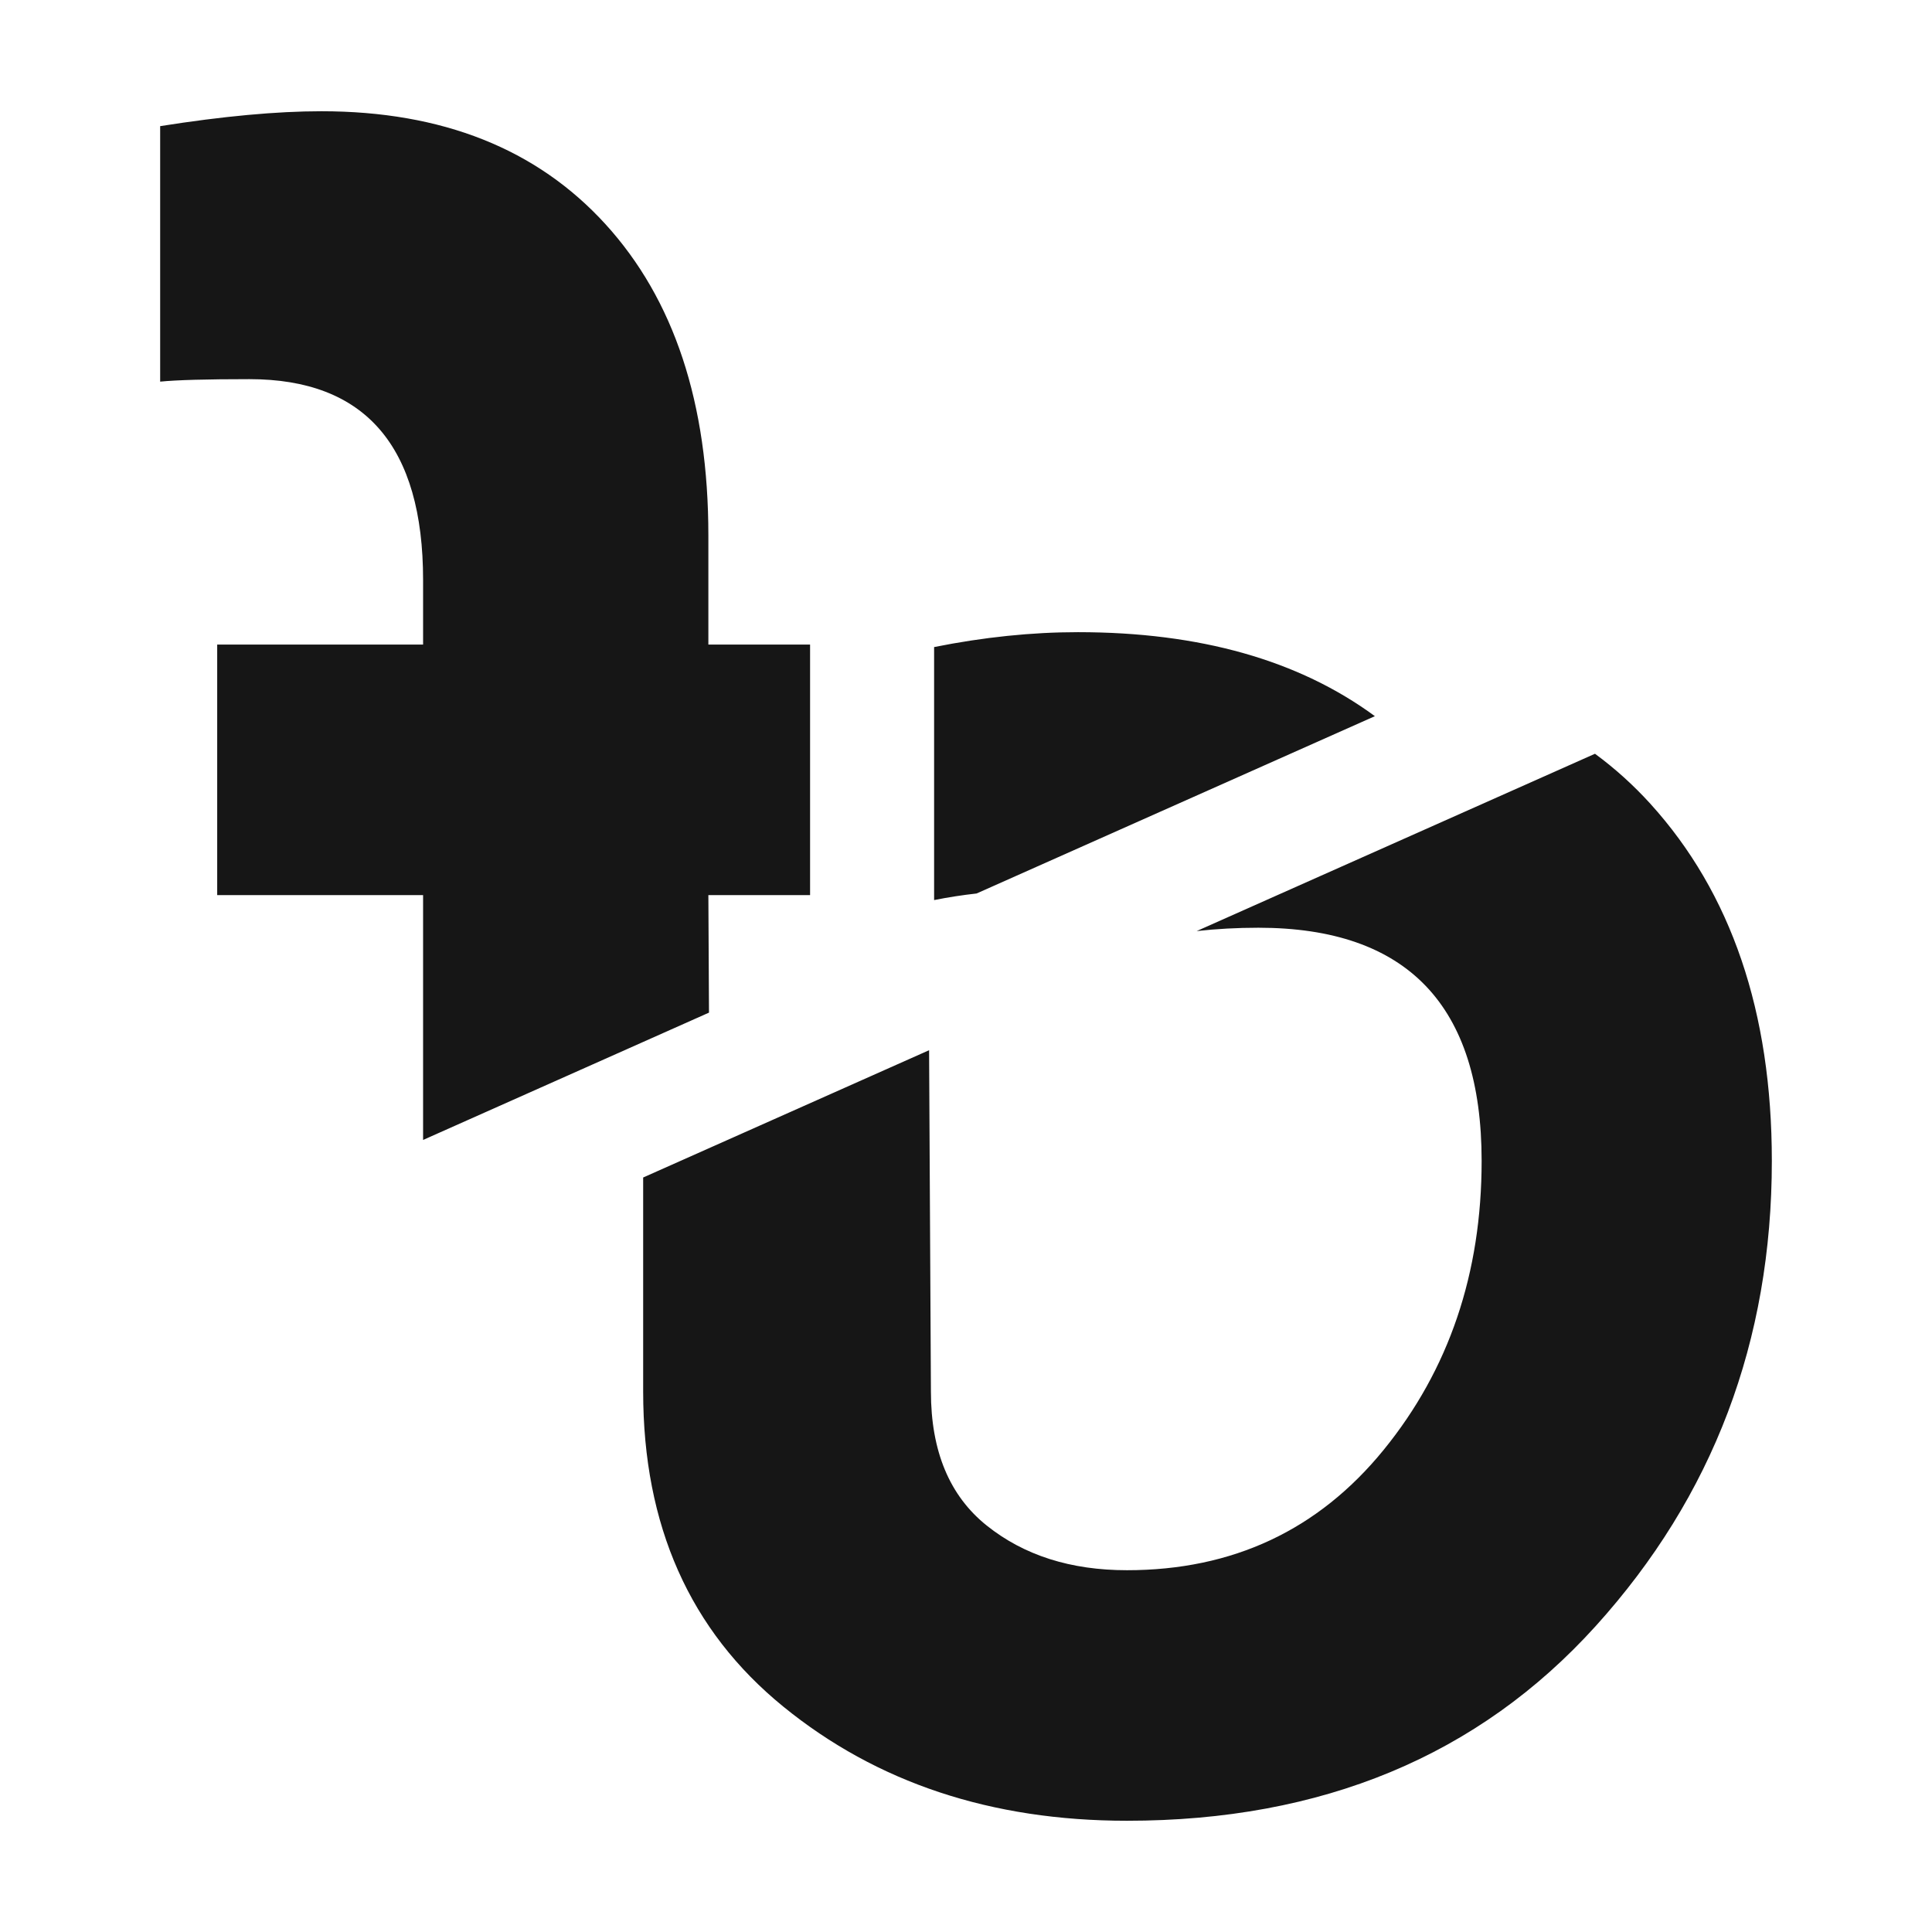
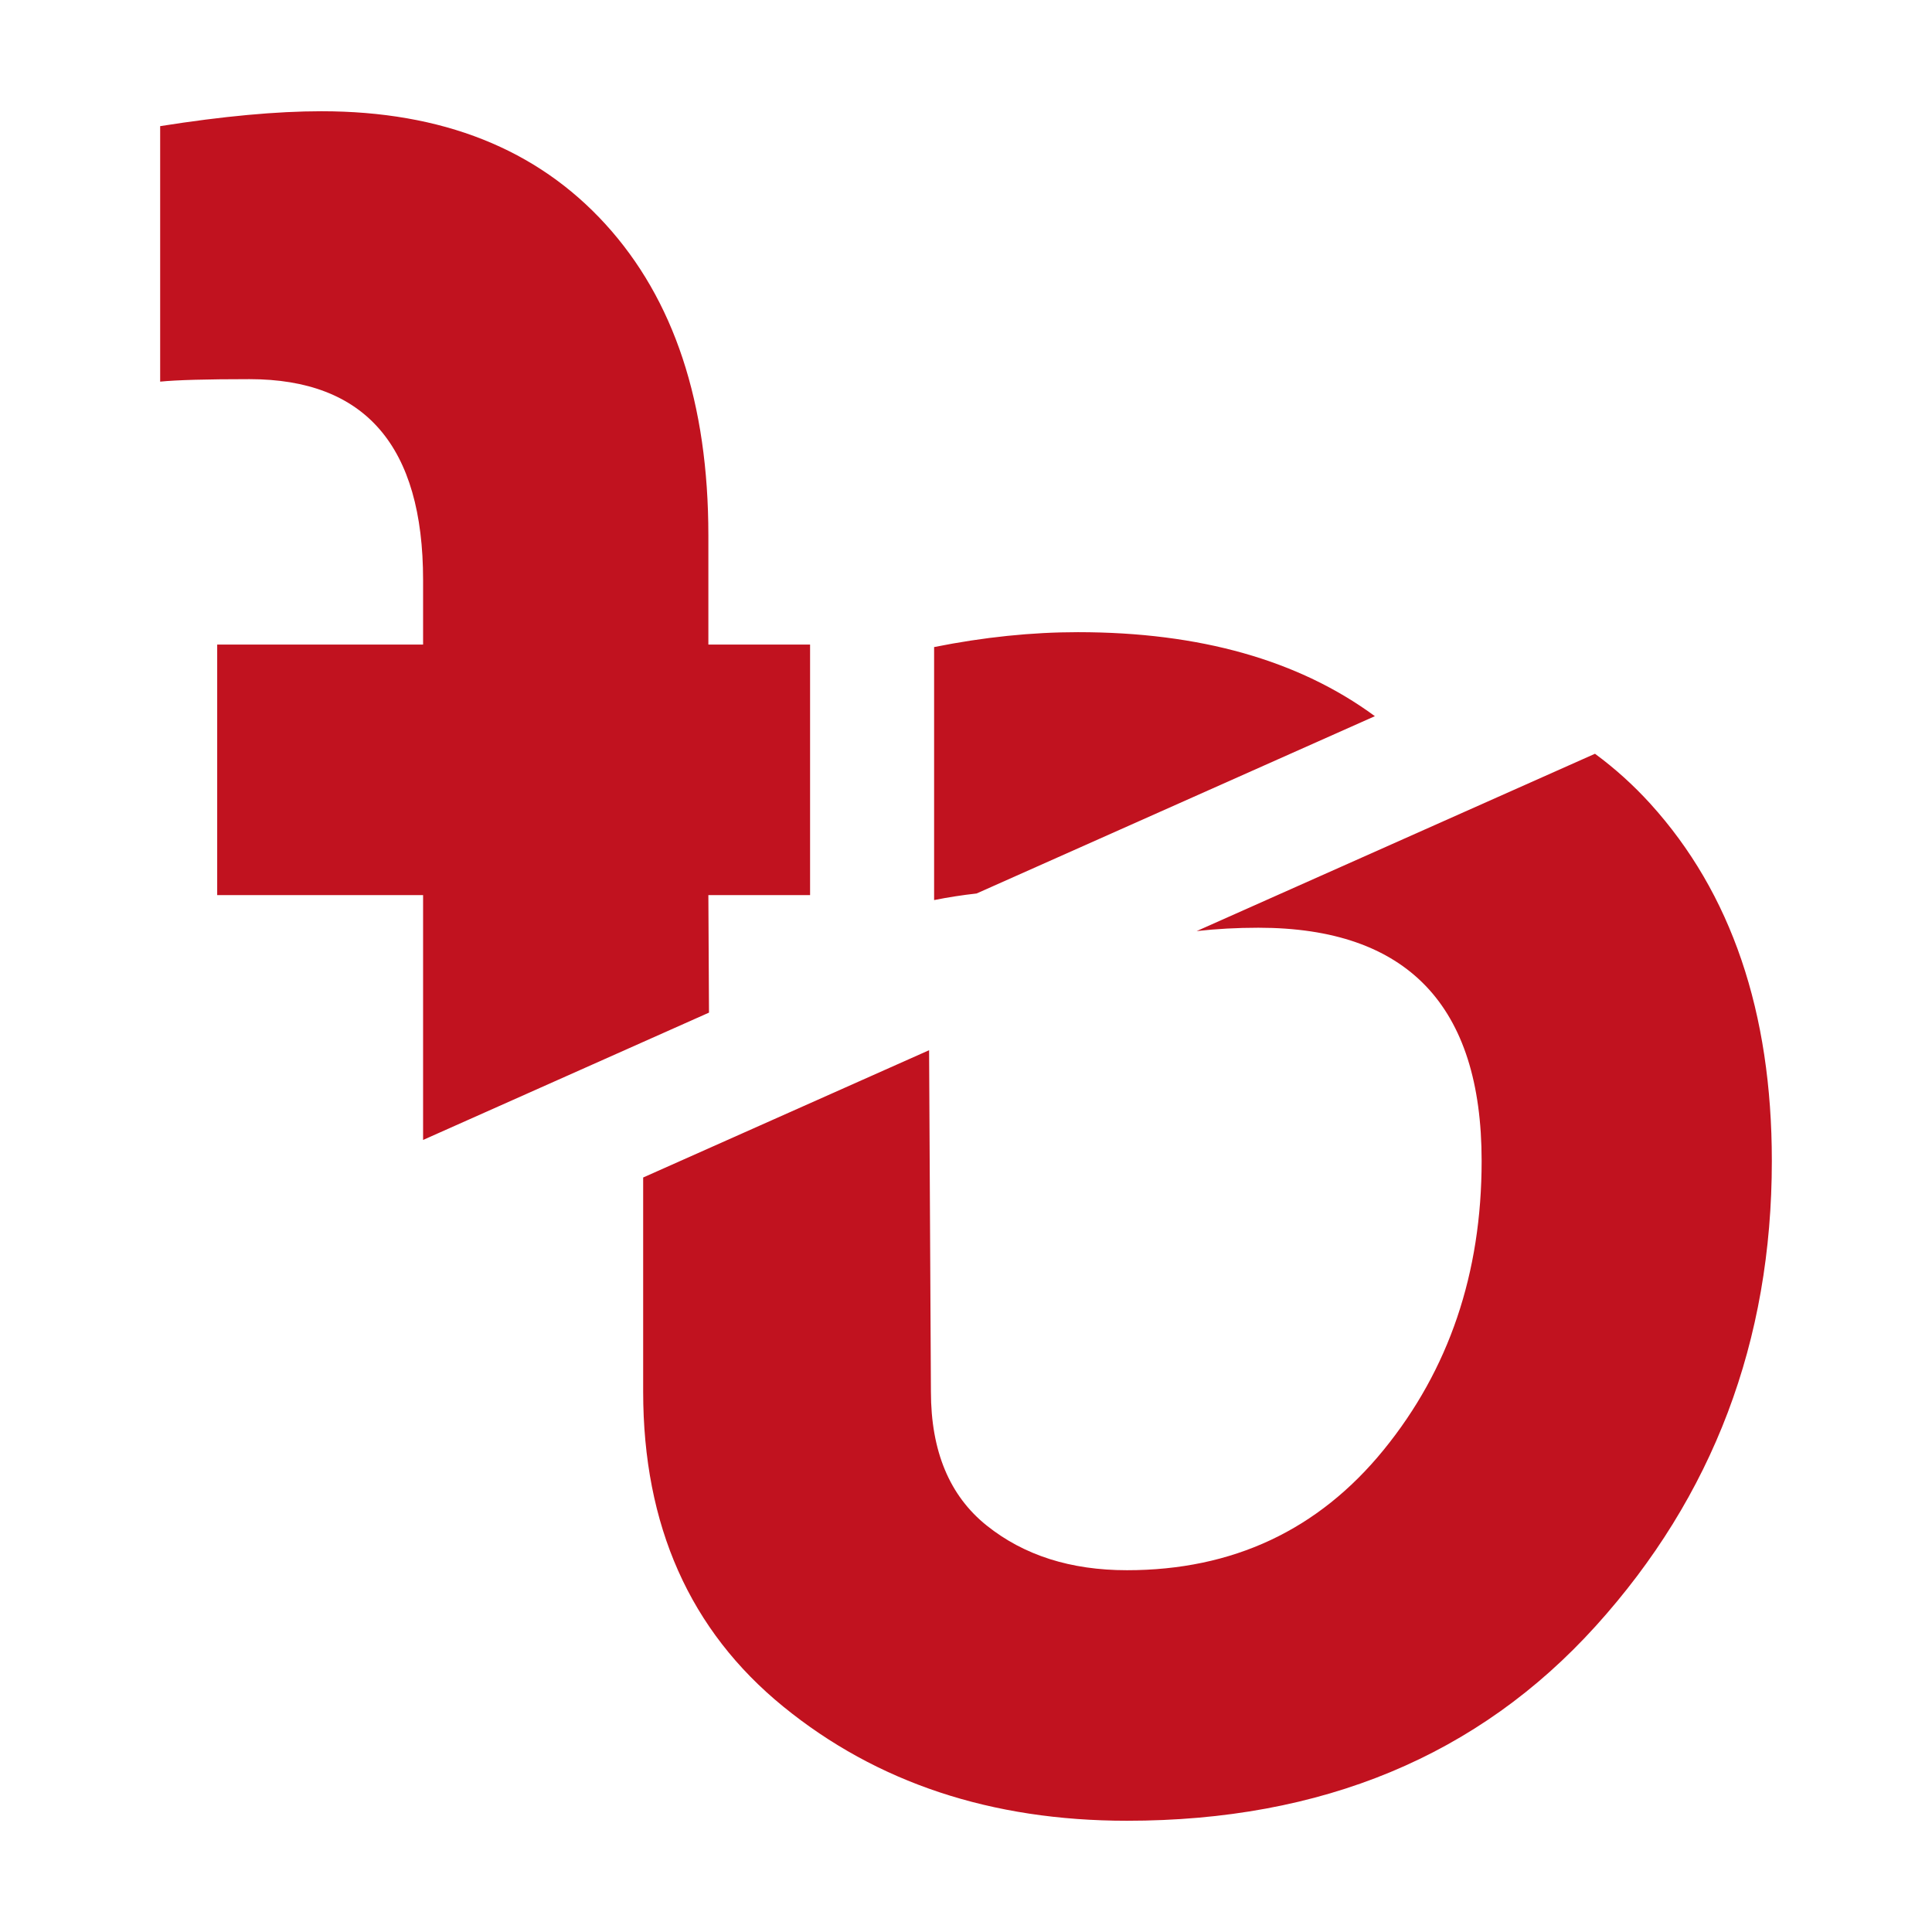
<svg xmlns="http://www.w3.org/2000/svg" viewBox="200 200 624 624">
-   <path fill="#161616" d="M303.80 235.93Q362.29 235.93 395.54 272.39Q428.79 308.84 428.79 372.93L428.79 408.19L461.64 408.19L461.64 489.11L428.79 489.11L428.99 527.06L336.65 568.18L336.65 489.11L270.15 489.11L270.15 408.19L336.65 408.19L336.65 387.36Q336.65 322.46 280.57 322.46Q259.74 322.46 251.73 323.26L251.73 240.74Q282.17 235.93 303.80 235.93ZM644.06 431.31L515.42 488.58Q508.42 489.36 501.70 490.71L501.70 408.99Q525.73 404.18 548.17 404.18Q607.17 404.18 644.06 431.31Z M586.50 500.72L715.15 443.45Q724.84 450.58 733.02 459.58Q772.27 502.85 772.27 574.95Q772.27 662.28 715.39 725.18Q658.51 788.07 563.97 788.07Q498.27 788.07 453.00 751.21Q407.73 714.36 407.73 649.46L407.73 580.31L500.08 539.20L500.67 649.46Q500.67 678.31 518.70 692.73Q536.73 707.15 563.97 707.15Q615.24 707.15 646.89 668.29Q678.54 629.43 678.54 574.95Q678.54 499.64 606.43 499.64Q596.20 499.64 586.50 500.72Z" />
+   <path fill="#C1121F" d="M303.80 235.93Q362.29 235.93 395.54 272.39Q428.79 308.84 428.79 372.93L428.79 408.19L461.64 408.19L461.64 489.11L428.79 489.11L428.99 527.06L336.65 568.18L336.65 489.11L270.15 489.11L270.15 408.19L336.65 408.19L336.65 387.36Q336.65 322.46 280.57 322.46Q259.74 322.46 251.73 323.26L251.73 240.74Q282.17 235.93 303.80 235.93ZM644.06 431.31L515.42 488.58Q508.42 489.36 501.70 490.71L501.70 408.99Q525.73 404.18 548.17 404.18Q607.17 404.18 644.06 431.31Z M586.50 500.72L715.15 443.45Q724.84 450.58 733.02 459.58Q772.27 502.85 772.27 574.95Q772.27 662.28 715.39 725.18Q658.51 788.07 563.97 788.07Q498.27 788.07 453.00 751.21Q407.73 714.36 407.73 649.46L407.73 580.31L500.08 539.20L500.67 649.46Q500.67 678.31 518.70 692.73Q536.73 707.15 563.97 707.15Q615.24 707.15 646.89 668.29Q678.54 629.43 678.54 574.95Q678.54 499.64 606.43 499.64Q596.20 499.64 586.50 500.72Z" />
</svg>
